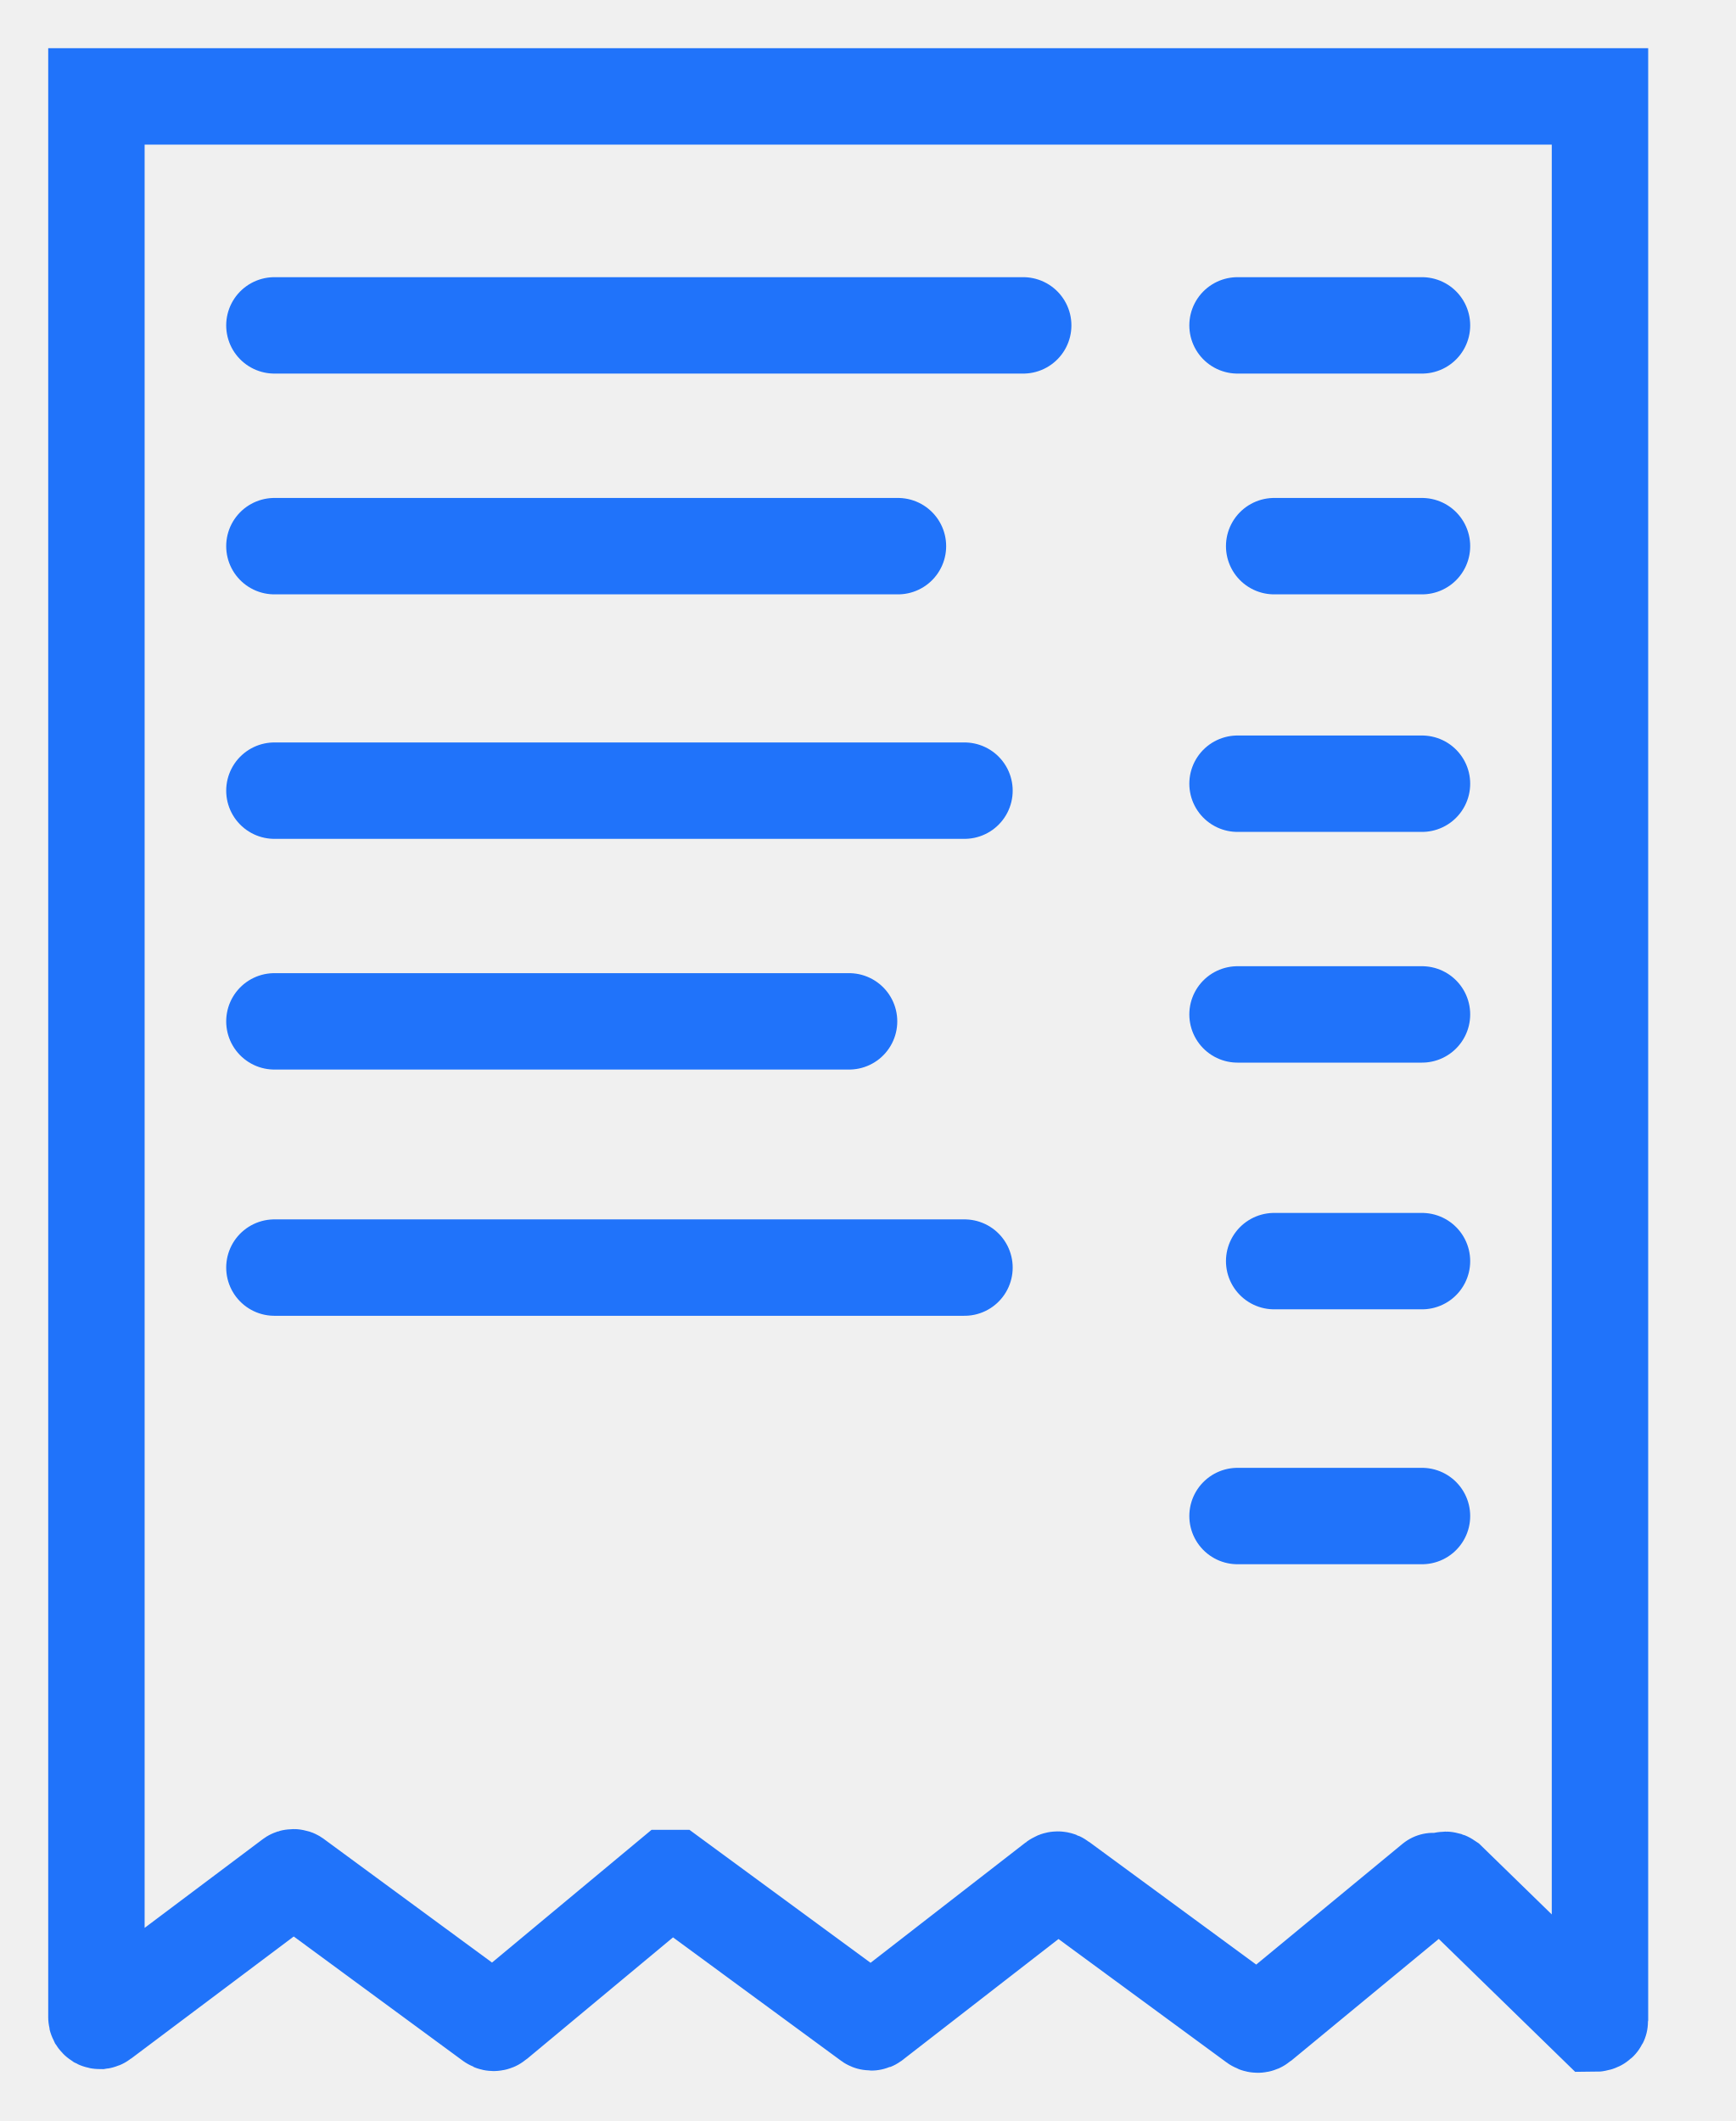
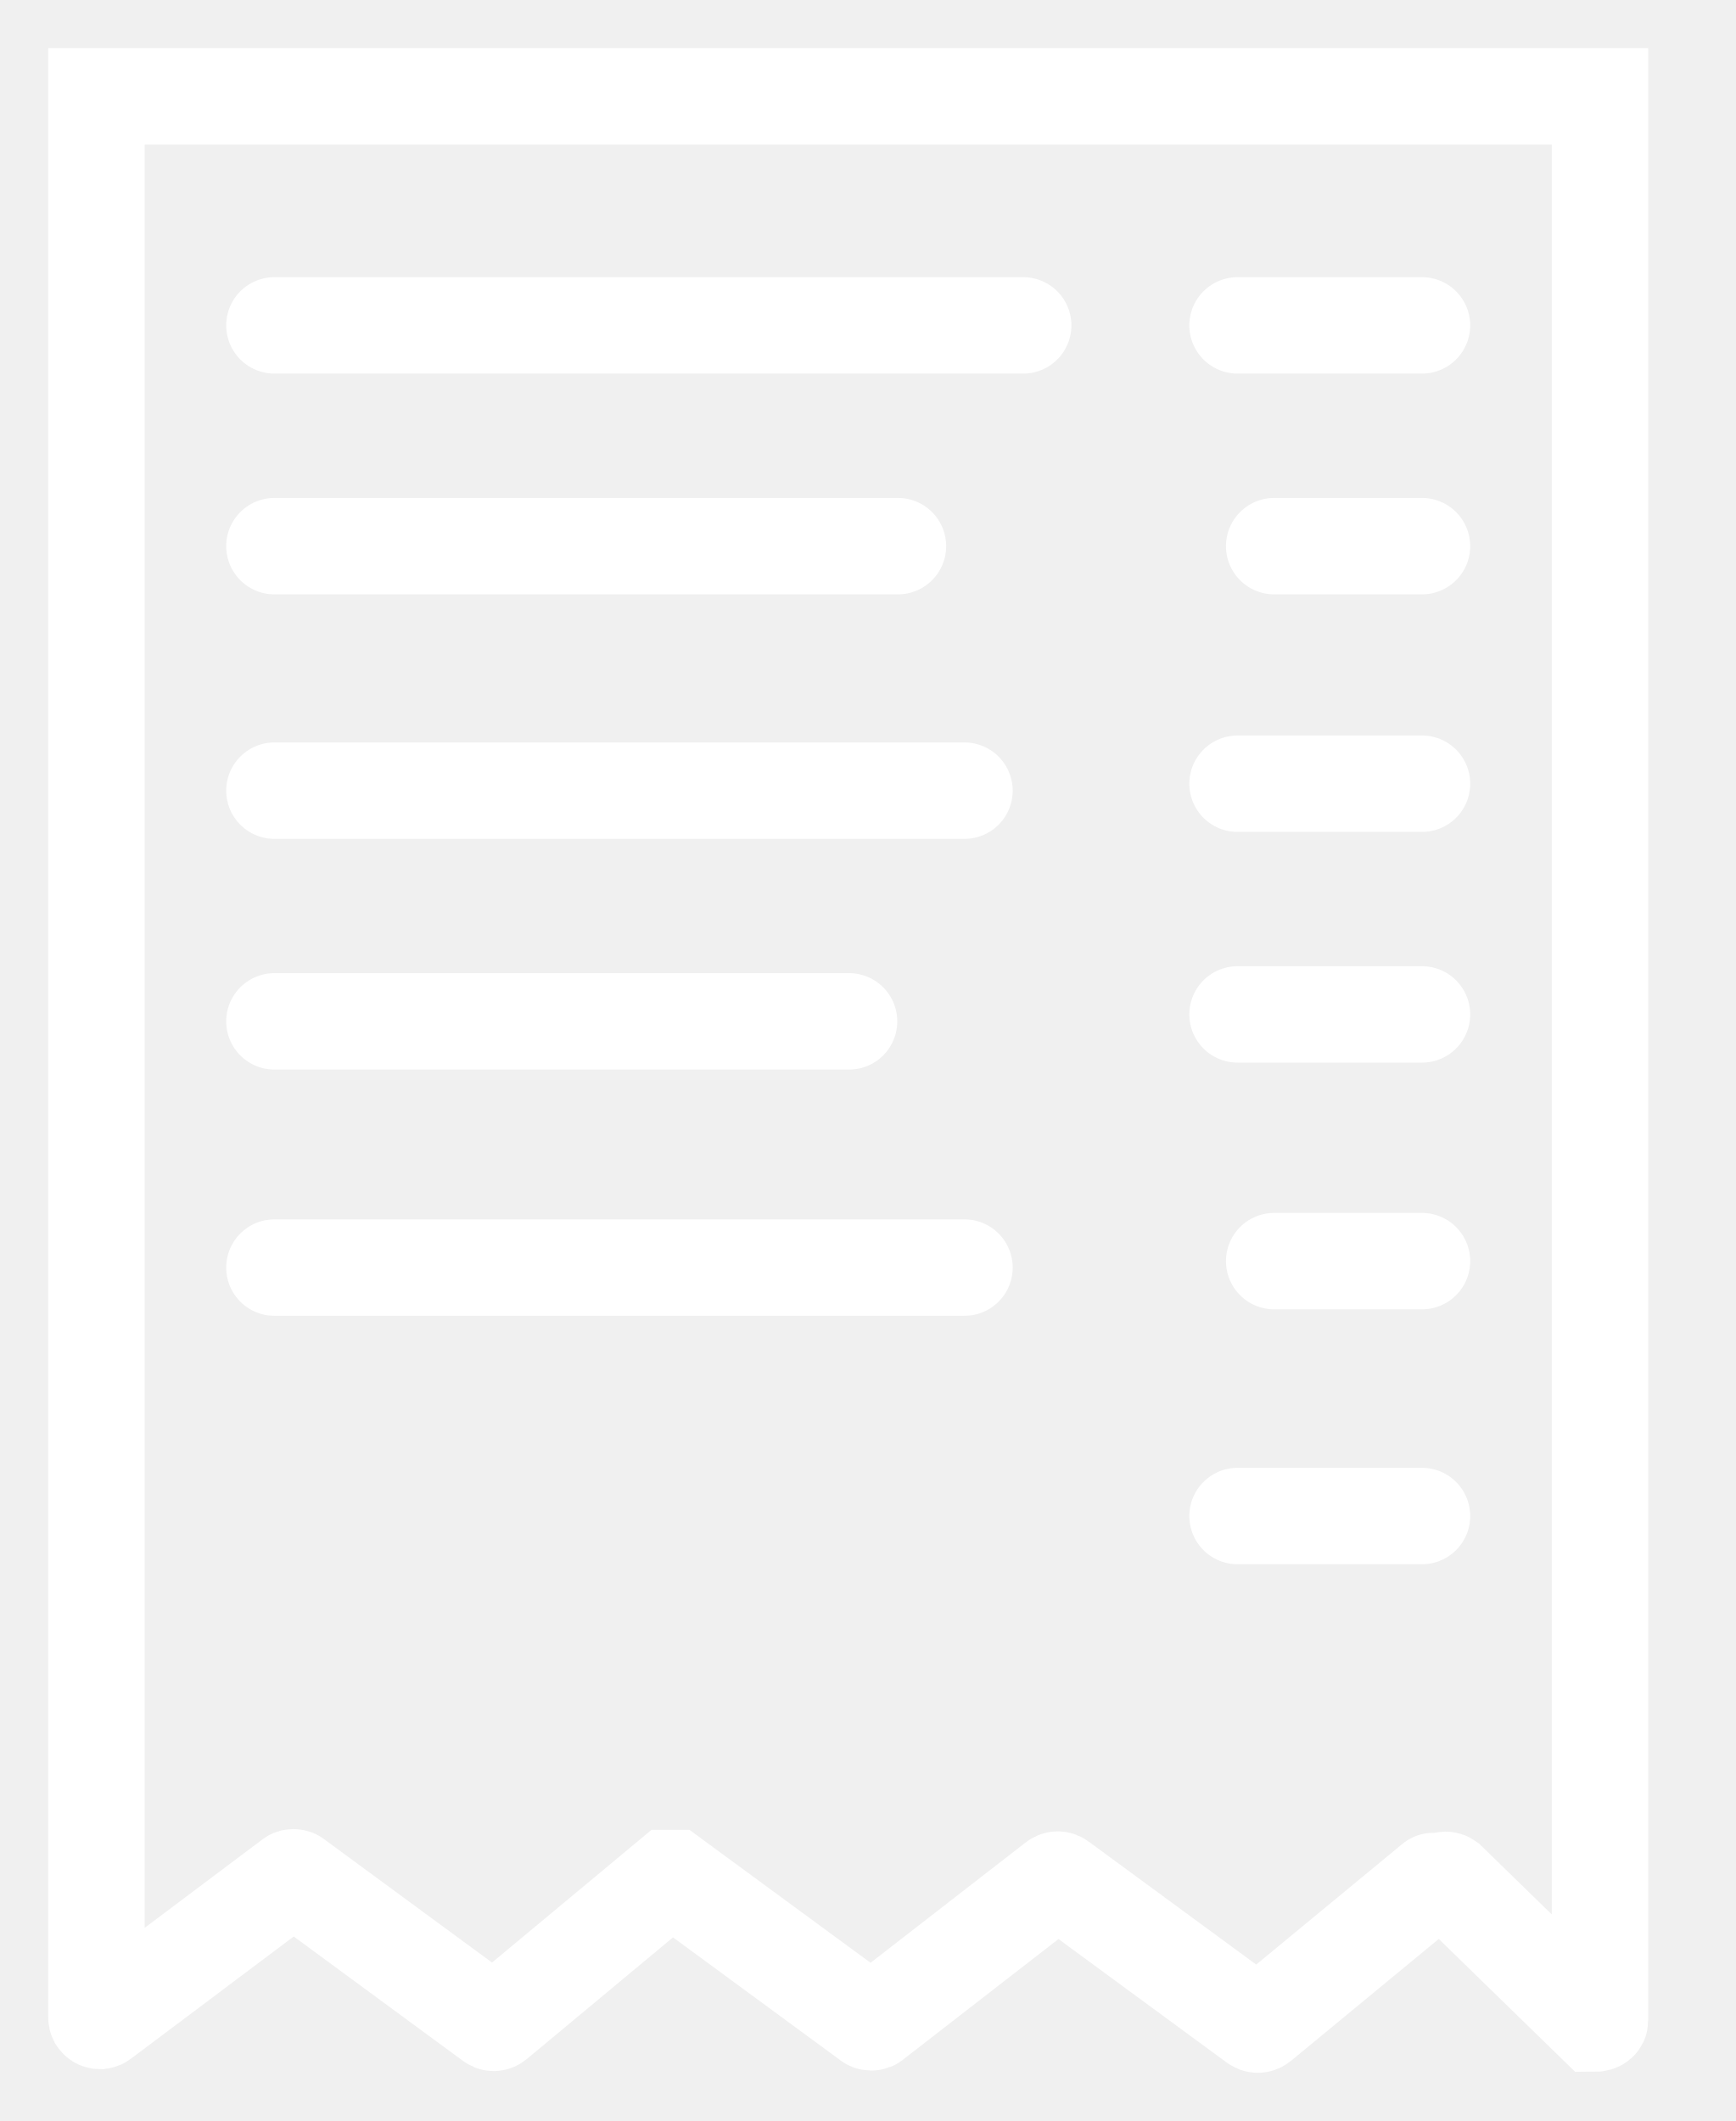
<svg xmlns="http://www.w3.org/2000/svg" width="18" height="22" viewBox="0 0 18 22" fill="none">
-   <path d="M14.967 19.506C14.975 19.501 14.983 19.498 14.992 19.498C15.001 19.498 15.01 19.501 15.017 19.506L16.54 20.99C16.54 20.99 16.594 20.99 16.594 20.958V1H1V20.922C0.999 20.93 1.001 20.937 1.004 20.943C1.008 20.949 1.013 20.954 1.019 20.958C1.025 20.961 1.032 20.962 1.039 20.962C1.046 20.961 1.053 20.958 1.058 20.954L3.021 19.48C3.027 19.474 3.035 19.472 3.044 19.472C3.052 19.472 3.06 19.474 3.066 19.48L5.096 20.972C5.102 20.978 5.111 20.982 5.12 20.982C5.13 20.982 5.138 20.978 5.145 20.972L6.938 19.48C6.938 19.48 6.969 19.48 6.987 19.48L9.012 20.967C9.019 20.974 9.028 20.977 9.037 20.977C9.046 20.977 9.055 20.974 9.061 20.967L10.944 19.506C10.951 19.5 10.96 19.496 10.97 19.496C10.98 19.496 10.99 19.5 10.997 19.506L13.018 20.99C13.026 20.996 13.035 21 13.045 21C13.055 21 13.065 20.996 13.072 20.99L14.864 19.511" stroke="#2073FA" stroke-linecap="round" />
-   <path d="M2.846 10.594H8.806" stroke="#2073FA" stroke-linecap="round" />
-   <path d="M2.846 8.201H10.003" stroke="#2073FA" stroke-linecap="round" />
-   <path d="M2.846 3.375H10.612" stroke="#2073FA" stroke-linecap="round" />
-   <path d="M2.846 5.665H9.313" stroke="#2073FA" stroke-linecap="round" />
-   <path d="M12.835 10.522H14.748" stroke="#2073FA" stroke-linecap="round" />
-   <path d="M2.846 13.148H10.003" stroke="#2073FA" stroke-linecap="round" />
-   <path d="M13.215 13.081H14.748" stroke="#2073FA" stroke-linecap="round" />
-   <path d="M12.835 15.725H14.748" stroke="#2073FA" stroke-linecap="round" />
-   <path d="M12.835 8.129H14.748" stroke="#2073FA" stroke-linecap="round" />
-   <path d="M13.215 5.665H14.748" stroke="#2073FA" stroke-linecap="round" />
-   <path d="M12.835 3.375H14.748" stroke="#2073FA" stroke-linecap="round" />
+   <path d="M14.967 19.506C14.975 19.501 14.983 19.498 14.992 19.498C15.001 19.498 15.01 19.501 15.017 19.506L16.54 20.99C16.54 20.99 16.594 20.99 16.594 20.958V1H1V20.922C0.999 20.93 1.001 20.937 1.004 20.943C1.008 20.949 1.013 20.954 1.019 20.958C1.025 20.961 1.032 20.962 1.039 20.962C1.046 20.961 1.053 20.958 1.058 20.954L3.021 19.48C3.027 19.474 3.035 19.472 3.044 19.472C3.052 19.472 3.06 19.474 3.066 19.48L5.096 20.972C5.102 20.978 5.111 20.982 5.12 20.982C5.13 20.982 5.138 20.978 5.145 20.972L6.938 19.48C6.938 19.48 6.969 19.48 6.987 19.48L9.012 20.967C9.019 20.974 9.028 20.977 9.037 20.977C9.046 20.977 9.055 20.974 9.061 20.967L10.944 19.506C10.951 19.5 10.96 19.496 10.97 19.496C10.98 19.496 10.99 19.5 10.997 19.506L13.018 20.99C13.026 20.996 13.035 21 13.045 21C13.055 21 13.065 20.996 13.072 20.99L14.864 19.511" stroke="#fff" stroke-linecap="round" />
+   <path d="M2.846 10.594H8.806" stroke="#fff" stroke-linecap="round" />
+   <path d="M2.846 8.201H10.003" stroke="#fff" stroke-linecap="round" />
+   <path d="M2.846 3.375H10.612" stroke="#fff" stroke-linecap="round" />
+   <path d="M2.846 5.665H9.313" stroke="#fff" stroke-linecap="round" />
+   <path d="M12.835 10.522H14.748" stroke="#fff" stroke-linecap="round" />
+   <path d="M2.846 13.148H10.003" stroke="#fff" stroke-linecap="round" />
+   <path d="M13.215 13.081H14.748" stroke="#fff" stroke-linecap="round" />
+   <path d="M12.835 15.725H14.748" stroke="#fff" stroke-linecap="round" />
+   <path d="M12.835 8.129H14.748" stroke="#fff" stroke-linecap="round" />
+   <path d="M13.215 5.665H14.748" stroke="#fff" stroke-linecap="round" />
+   <path d="M12.835 3.375H14.748" stroke="#fff" stroke-linecap="round" />
</svg>
